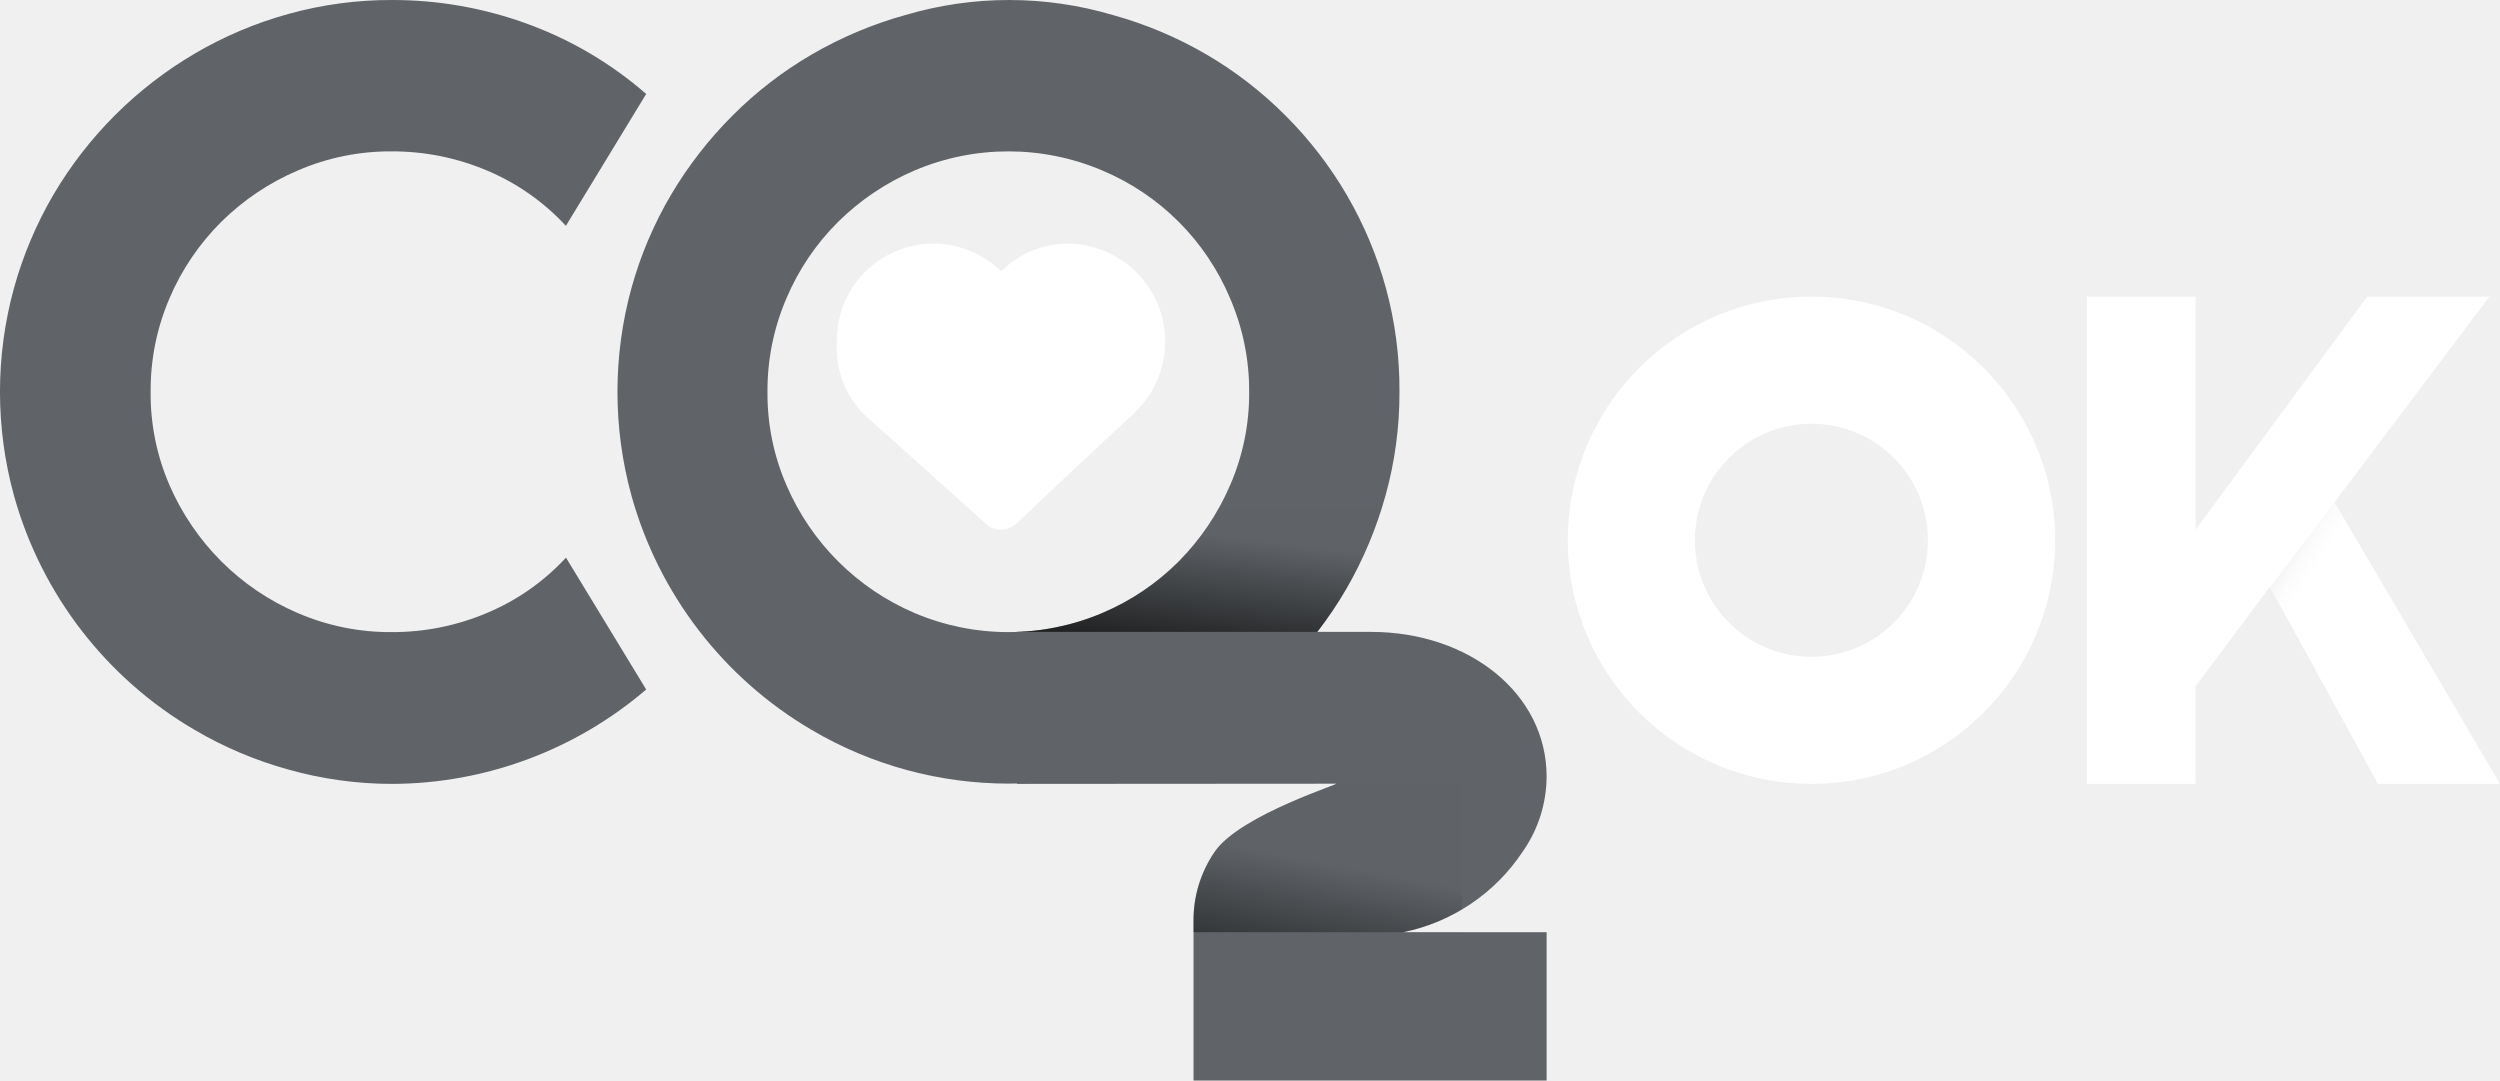
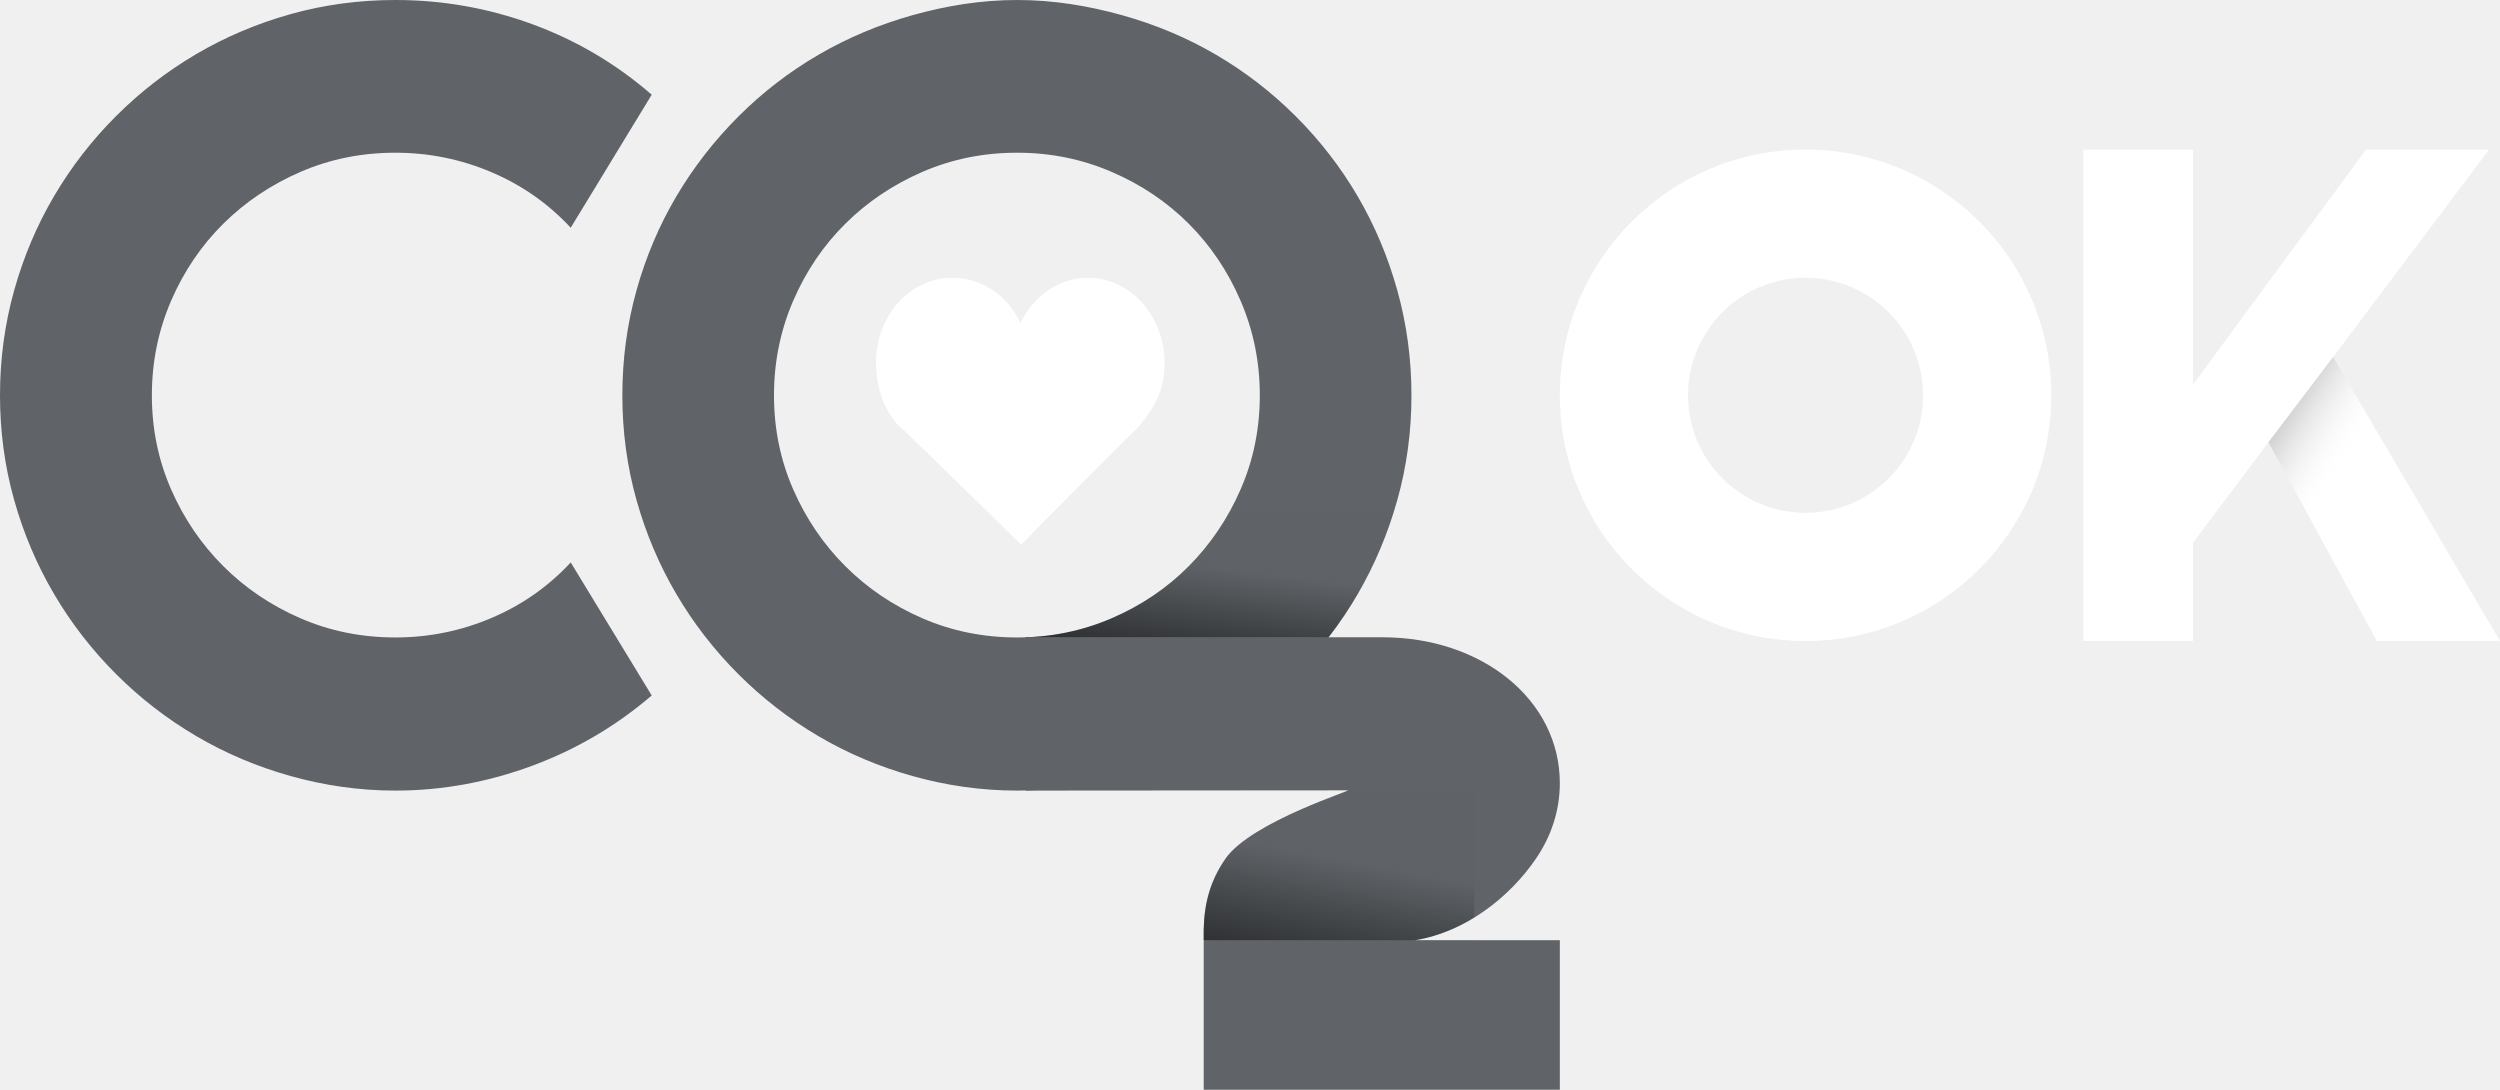
- <svg xmlns="http://www.w3.org/2000/svg" xmlns:xlink="http://www.w3.org/1999/xlink" viewBox="0 0 236 102">
-   <defs>
-     <mask id="mask" x="0" y="0" width="132.11" height="74" maskUnits="userSpaceOnUse">
-       <g id="mask0_outline" data-name="mask0 outline">
+ <svg xmlns="http://www.w3.org/2000/svg" xmlns:xlink="http://www.w3.org/1999/xlink" width="234" height="102" viewBox="0 0 234 102" version="1.1">
+   <g id="Canvas" transform="translate(149 359)">
+     <g id="Logo">
+       <g id="Typo">
        <g id="CO">
-           <path id="path0_fill" data-name="path0 fill" d="M61,65.09A37.06,37.06,0,0,1,37,74a36.18,36.18,0,0,1-9.8-1.36,36.76,36.76,0,0,1-8.83-3.74A37.14,37.14,0,0,1,1.32,46.79a37,37,0,0,1,0-19.6,37.06,37.06,0,0,1,3.74-8.84A37.52,37.52,0,0,1,18.38,5.06a36.76,36.76,0,0,1,8.83-3.74A36.16,36.16,0,0,1,37,0,37,37,0,0,1,49.83,2.27,35.59,35.59,0,0,1,61,8.87L53.42,21.32A21.42,21.42,0,0,0,46,16.11a22.84,22.84,0,0,0-9-1.82,22,22,0,0,0-8.88,1.8,23.26,23.26,0,0,0-7.23,4.85A22.81,22.81,0,0,0,16,28.16,22,22,0,0,0,14.22,37,21.67,21.67,0,0,0,16,45.8,23.37,23.37,0,0,0,20.9,53a23,23,0,0,0,7.23,4.88A22,22,0,0,0,37,59.67a22.84,22.84,0,0,0,9-1.82,21.42,21.42,0,0,0,7.43-5.21ZM132.11,37a36.09,36.09,0,0,1-1.32,9.79,37.43,37.43,0,0,1-3.71,8.82,36.68,36.68,0,0,1-5.77,7.49,37.4,37.4,0,0,1-7.48,5.8,36.67,36.67,0,0,1-37.22,0,37.19,37.19,0,0,1-17-22.11,37,37,0,0,1,0-19.6,36.51,36.51,0,0,1,3.74-8.81,37.63,37.63,0,0,1,5.8-7.47,36.44,36.44,0,0,1,7.5-5.78,37.59,37.59,0,0,1,8.81-3.71,34.53,34.53,0,0,1,19.6,0,37.24,37.24,0,0,1,8.81,3.71,36.59,36.59,0,0,1,7.48,5.78,36.76,36.76,0,0,1,9.48,16.28A36.4,36.4,0,0,1,132.11,37Zm-14.19,0a22,22,0,0,0-1.8-8.84,22.57,22.57,0,0,0-12.07-12.07,22.68,22.68,0,0,0-17.71,0,23.33,23.33,0,0,0-7.22,4.85,22.62,22.62,0,0,0-4.88,7.22A22,22,0,0,0,72.45,37a21.67,21.67,0,0,0,1.79,8.8,23,23,0,0,0,12.1,12.07,22.68,22.68,0,0,0,17.71,0A22.62,22.62,0,0,0,111.27,53a23.43,23.43,0,0,0,4.85-7.19A21.68,21.68,0,0,0,117.92,37Z" style="fill:#fff" />
+           <g id="CO">
+             <use xlink:href="#path0_fill" transform="translate(-149 -359)" fill="#606468" />
+           </g>
+           <mask id="mask0_outline" mask-type="alpha">
+             <g id="CO">
+               <use xlink:href="#path0_fill" transform="translate(-149 -359)" fill="#FFFFFF" />
+             </g>
+           </mask>
+           <g id="Shadow" mask="url(#mask0_outline)">
+             <use xlink:href="#path1_fill" transform="translate(-53 -311)" fill="url(#paint2_linear)" />
+           </g>
+         </g>
+         <g id="2">
+           <g id="Mask">
+             <use xlink:href="#path2_fill" transform="translate(-53 -299.35)" fill="#606468" />
+           </g>
+           <mask id="mask1_outline" mask-type="alpha">
+             <g id="Mask">
+               <use xlink:href="#path2_fill" transform="translate(-53 -299.35)" fill="#FFFFFF" />
+             </g>
+           </mask>
+           <g id="Rectangle" mask="url(#mask1_outline)">
+             <use xlink:href="#path3_fill" transform="translate(-39 -285)" fill="url(#paint5_linear)" />
+           </g>
        </g>
      </g>
-     </mask>
-     <linearGradient id="linear-gradient" x1="-817.53" y1="619.53" x2="-816.53" y2="619.53" gradientTransform="matrix(-16.63, 14.44, 44.54, 5.39, -41077.81, 8515.91)" gradientUnits="userSpaceOnUse">
-       <stop offset="0" stop-opacity="0.01" />
+       <g id="OK">
+         <g id="Combined Shape">
+           <use xlink:href="#path4_fill" transform="translate(-3 -345)" fill="#FFFFFF" />
+         </g>
+         <g id="Group">
+           <g id="K" opacity="0.294">
+             <use xlink:href="#path5_fill" transform="translate(63.3244 -325.593)" fill="url(#paint7_linear)" />
+           </g>
+         </g>
+       </g>
+       <g id="XMLID 42">
+         <use xlink:href="#path6_fill" transform="translate(-67 -333)" fill="#FFFFFF" />
+       </g>
+     </g>
+   </g>
+   <defs>
+     <linearGradient id="paint2_linear" x1="0" y1="0" x2="1" y2="0" gradientUnits="userSpaceOnUse" gradientTransform="matrix(-16.6346 14.438 -44.5389 -5.39237 23.916 5.83499)">
+       <stop offset="0" stop-color="#000000" stop-opacity="0.01" />
      <stop offset="1" />
    </linearGradient>
-     <mask id="mask-2" x="96" y="59.65" width="50" height="42.35" maskUnits="userSpaceOnUse">
-       <g id="mask1_outline" data-name="mask1 outline">
-         <g id="Mask-3" data-name="Mask">
-           <path id="path2_fill" data-name="path2 fill" d="M146,88v14H112.67V87a11.38,11.38,0,0,1,2-6.6c2.41-3.53,12.41-6.58,11.41-6.42L96,74V59.65h33.42c9.27,0,16.58,5.83,16.58,13.66a12.42,12.42,0,0,1-2.26,7.09A17.79,17.79,0,0,1,132.46,88Z" style="fill:#fff" />
-         </g>
-       </g>
-     </mask>
-     <linearGradient id="linear-gradient-2" x1="-824.23" y1="622.42" x2="-823.23" y2="622.42" gradientTransform="matrix(-12.94, 17.32, 34.64, 6.47, -32100.91, 10330.05)" xlink:href="#linear-gradient" />
-     <linearGradient id="linear-gradient-3" x1="-734.29" y1="615.44" x2="-733.29" y2="615.44" gradientTransform="matrix(6.74, 6.39, 5.2, -8.27, 1960.33, 9830.71)" gradientUnits="userSpaceOnUse">
+     <linearGradient id="paint5_linear" x1="0" y1="0" x2="1" y2="0" gradientUnits="userSpaceOnUse" gradientTransform="matrix(-12.938 17.3207 -34.6413 -6.46901 18.6013 7)">
+       <stop offset="0" stop-color="#000000" stop-opacity="0.01" />
+       <stop offset="1" />
+     </linearGradient>
+     <linearGradient id="paint7_linear" x1="0" y1="0" x2="1" y2="0" gradientUnits="userSpaceOnUse" gradientTransform="matrix(6.74072 6.38525 -5.20458 8.26987 -0.821966 5.54148)">
      <stop offset="0" />
-       <stop offset="1" stop-color="#fff" stop-opacity="0.01" />
+       <stop offset="1" stop-color="#FFFFFF" stop-opacity="0.01" />
    </linearGradient>
+     <path id="path0_fill" fill-rule="evenodd" d="M 61 65.095C 57.675 67.95 53.951 70.142 49.828 71.669C 45.704 73.196 41.431 74 37.009 74C 33.617 74 30.35 73.52 27.208 72.64C 24.066 71.76 21.123 70.515 18.38 68.905C 15.636 67.294 13.134 65.36 10.873 63.102C 8.612 60.845 6.675 58.346 5.063 55.607C 3.45 52.868 2.203 49.929 1.322 46.791C 0.441 43.654 0 40.392 0 37.005C 0 33.618 0.441 30.348 1.322 27.193C 2.203 24.039 3.45 21.092 5.063 18.353C 6.675 15.614 8.612 13.115 10.873 10.857C 13.134 8.6 15.636 6.666 18.38 5.055C 21.123 3.445 24.066 2.2 27.208 1.32C 30.35 0.44 33.617 0 37.009 0C 41.431 0 45.704 0.755 49.828 2.266C 53.951 3.777 57.675 5.977 61 8.865L 53.419 21.316C 51.324 19.059 48.847 17.324 45.987 16.112C 43.127 14.9 40.135 14.294 37.009 14.294C 33.85 14.294 30.891 14.892 28.131 16.087C 25.371 17.282 22.96 18.901 20.899 20.943C 18.837 22.985 17.208 25.392 16.011 28.165C 14.814 30.937 14.215 33.884 14.215 37.005C 14.215 40.126 14.814 43.056 16.011 45.795C 17.208 48.535 18.837 50.934 20.899 52.992C 22.96 55.051 25.371 56.678 28.131 57.873C 30.891 59.068 33.85 59.666 37.009 59.666C 40.135 59.666 43.127 59.06 45.987 57.848C 48.847 56.636 51.324 54.901 53.419 52.644L 61 65.095ZM 132.112 37.005C 132.112 40.392 131.672 43.654 130.792 46.791C 129.913 49.929 128.676 52.868 127.082 55.607C 125.488 58.346 123.563 60.845 121.305 63.102C 119.047 65.36 116.557 67.294 113.834 68.905C 111.111 70.515 108.173 71.76 105.019 72.64C 101.864 73.52 98.594 74 95.207 74C 91.82 74 88.558 73.52 85.42 72.64C 82.283 71.76 79.344 70.515 76.605 68.905C 73.866 67.294 71.367 65.36 69.109 63.102C 66.852 60.845 64.918 58.346 63.307 55.607C 61.697 52.868 60.452 49.929 59.572 46.791C 58.692 43.654 58.252 40.392 58.252 37.005C 58.252 33.618 58.692 30.348 59.572 27.193C 60.452 24.039 61.697 21.101 63.307 18.378C 64.918 15.655 66.852 13.165 69.109 10.907C 71.367 8.649 73.866 6.724 76.605 5.13C 79.344 3.536 82.283 2.299 85.42 1.419C 88.558 0.54 91.82 0 95.207 0C 98.594 0 101.864 0.54 105.019 1.419C 108.173 2.299 111.111 3.536 113.834 5.13C 116.557 6.724 119.047 8.649 121.305 10.907C 123.563 13.165 125.488 15.655 127.082 18.378C 128.676 21.101 129.913 24.039 130.792 27.193C 131.672 30.348 132.112 33.618 132.112 37.005ZM 117.918 37.005C 117.918 33.884 117.32 30.937 116.125 28.165C 114.93 25.392 113.311 22.985 111.269 20.943C 109.227 18.901 106.82 17.282 104.047 16.087C 101.275 14.892 98.328 14.294 95.207 14.294C 92.053 14.294 89.098 14.892 86.342 16.087C 83.586 17.282 81.179 18.901 79.12 20.943C 77.061 22.985 75.435 25.392 74.239 28.165C 73.044 30.937 72.446 33.884 72.446 37.005C 72.446 40.126 73.044 43.056 74.239 45.795C 75.435 48.535 77.061 50.934 79.12 52.992C 81.179 55.051 83.586 56.678 86.342 57.873C 89.098 59.068 92.053 59.666 95.207 59.666C 98.328 59.666 101.275 59.068 104.047 57.873C 106.82 56.678 109.227 55.051 111.269 52.992C 113.311 50.934 114.93 48.535 116.125 45.795C 117.32 43.056 117.918 40.126 117.918 37.005Z" />
+     <path id="path1_fill" fill-rule="evenodd" d="M 0 0L 36 0L 36 11.67L 0 11.67L 0 0Z" />
+     <path id="path2_fill" fill-rule="evenodd" d="M 50 28.35L 50 42.35L 16.667 42.35L 16.667 27.35C 16.714 24.874 17.296 22.763 18.686 20.749C 21.096 17.221 31.098 14.167 30.101 14.327L 0 14.35L 0 0L 33.417 0C 42.691 0 50 5.831 50 13.66C 50 16.236 49.181 18.664 47.744 20.749C 45.369 24.227 41.284 27.558 36.462 28.35L 50 28.35Z" />
+     <path id="path3_fill" fill-rule="evenodd" d="M 0 0L 28 0L 28 14L 0 14L 0 0Z" />
+     <path id="path4_fill" fill-rule="evenodd" d="M 23 46C 10.297 46 0 35.703 0 23C 0 10.297 10.297 0 23 0C 35.703 0 46 10.297 46 23C 46 35.703 35.703 46 23 46ZM 23 34C 29.075 34 34 29.075 34 23C 34 16.925 29.075 12 23 12C 16.925 12 12 16.925 12 23C 12 29.075 16.925 34 23 34ZM 49 46L 59.266 46L 59.266 36.794L 66.324 27.395L 76.477 46L 88 46L 72.384 19.407L 86.984 0L 75.462 0L 59.266 21.989L 59.266 0L 49 0L 49 46Z" />
+     <path id="path5_fill" fill-rule="evenodd" d="M 6.059 0L 21.676 26.593L 10.153 26.593L 0 7.987L 6.059 0Z" />
+     <path id="path6_fill" d="M 27 7.941C 27 3.618 23.823 0 19.853 0C 17.029 0 14.735 1.765 13.5 4.235C 12.353 1.676 9.882 0 7.147 0C 3.176 0 2.69273e-06 3.529 2.69273e-06 7.941C 2.69273e-06 10.588 0.971 13.059 2.824 14.471L 13.588 24.971C 13.588 24.971 24.794 13.588 24.441 14.118C 25.941 12.265 27 10.765 27 7.941Z" />
  </defs>
-   <g id="Layer_2" data-name="Layer 2">
-     <g id="Layer_1-2" data-name="Layer 1">
-       <g id="CO-2" data-name="CO">
-         <path id="path0_fill-2" data-name="path0 fill" d="M61,65.09A37.06,37.06,0,0,1,37,74a36.18,36.18,0,0,1-9.8-1.36,36.76,36.76,0,0,1-8.83-3.74A37.14,37.14,0,0,1,1.32,46.79a37,37,0,0,1,0-19.6,37.06,37.06,0,0,1,3.74-8.84A37.52,37.52,0,0,1,18.38,5.06a36.76,36.76,0,0,1,8.83-3.74A36.16,36.16,0,0,1,37,0,37,37,0,0,1,49.83,2.27,35.59,35.59,0,0,1,61,8.87L53.42,21.32A21.42,21.42,0,0,0,46,16.11a22.84,22.84,0,0,0-9-1.82,22,22,0,0,0-8.88,1.8,23.26,23.26,0,0,0-7.23,4.85A22.81,22.81,0,0,0,16,28.16,22,22,0,0,0,14.22,37,21.67,21.67,0,0,0,16,45.8,23.37,23.37,0,0,0,20.9,53a23,23,0,0,0,7.23,4.88A22,22,0,0,0,37,59.67a22.84,22.84,0,0,0,9-1.82,21.42,21.42,0,0,0,7.43-5.21ZM132.11,37a36.09,36.09,0,0,1-1.32,9.79,37.43,37.43,0,0,1-3.71,8.82,36.68,36.68,0,0,1-5.77,7.49,37.4,37.4,0,0,1-7.48,5.8,36.67,36.67,0,0,1-37.22,0,37.19,37.19,0,0,1-17-22.11,37,37,0,0,1,0-19.6,36.51,36.51,0,0,1,3.74-8.81,37.63,37.63,0,0,1,5.8-7.47,36.44,36.44,0,0,1,7.5-5.78,37.59,37.59,0,0,1,8.81-3.71,34.53,34.53,0,0,1,19.6,0,37.24,37.24,0,0,1,8.81,3.71,36.59,36.59,0,0,1,7.48,5.78,36.76,36.76,0,0,1,9.48,16.28A36.4,36.4,0,0,1,132.11,37Zm-14.19,0a22,22,0,0,0-1.8-8.84,22.57,22.57,0,0,0-12.07-12.07,22.68,22.68,0,0,0-17.71,0,23.33,23.33,0,0,0-7.22,4.85,22.62,22.62,0,0,0-4.88,7.22A22,22,0,0,0,72.45,37a21.67,21.67,0,0,0,1.79,8.8,23,23,0,0,0,12.1,12.07,22.68,22.68,0,0,0,17.71,0A22.62,22.62,0,0,0,111.27,53a23.43,23.43,0,0,0,4.85-7.19A21.68,21.68,0,0,0,117.92,37Z" style="fill:#606468" />
-       </g>
-       <g style="mask:url(#mask)">
-         <g id="Shadow">
-           <path id="path1_fill" data-name="path1 fill" d="M96,48h36V59.67H96Z" style="fill:url(#linear-gradient)" />
-         </g>
-       </g>
-       <g id="Mask-4" data-name="Mask">
-         <path id="path2_fill-2" data-name="path2 fill" d="M146,88v14H112.67V87a11.38,11.38,0,0,1,2-6.6c2.41-3.53,12.41-6.58,11.41-6.42L96,74V59.65h33.42c9.27,0,16.58,5.83,16.58,13.66a12.42,12.42,0,0,1-2.26,7.09A17.79,17.79,0,0,1,132.46,88Z" style="fill:#606468" />
-       </g>
-       <g style="mask:url(#mask-2)">
-         <g id="Rectangle">
-           <path id="path3_fill" data-name="path3 fill" d="M110,74h28V88H110Z" style="fill:url(#linear-gradient-2)" />
-         </g>
-       </g>
-       <path id="path4_fill" data-name="path4 fill" d="M171,74a23,23,0,1,1,23-23A23,23,0,0,1,171,74Zm0-12a11,11,0,1,0-11-11A11,11,0,0,0,171,62Zm26,12h10.27V64.79l7-9.4L224.48,74H236L220.38,47.41,235,28H223.46L207.27,50V28H197Z" style="fill:#fff" />
-       <g id="K" style="opacity:0.294">
-         <path id="path5_fill" data-name="path5 fill" d="M220.38,47.41,236,74H224.47L214.32,55.4Z" style="fill:url(#linear-gradient-3)" />
-       </g>
-       <g id="Vector">
-         <path id="path6_fill" data-name="path6 fill" d="M82.29,39.77l10.8,9.69A2.08,2.08,0,0,0,94.5,50a2.29,2.29,0,0,0,1.41-.54c4-3.81,10.1-9.48,10.8-10.13.12,0,.12-.11.24-.22A9.25,9.25,0,0,0,100.84,23a9,9,0,0,0-6.34,2.61A9.11,9.11,0,0,0,79,32.25,8.94,8.94,0,0,0,82.29,39.77Z" style="fill:#fff" />
-       </g>
-       <path id="path7_fill" data-name="path7 fill" d="M108,32.36a7.3,7.3,0,0,0-7.16-7.4,7.1,7.1,0,0,0-6.34,3.92A7,7,0,0,0,88.16,25,7.23,7.23,0,0,0,81,32.36a7.22,7.22,0,0,0,2.82,6.1l10.8,9.8s11.27-10.56,10.92-10.13C106.94,36.39,108,35,108,32.36Z" style="fill:#fff" />
-     </g>
-   </g>
</svg>
